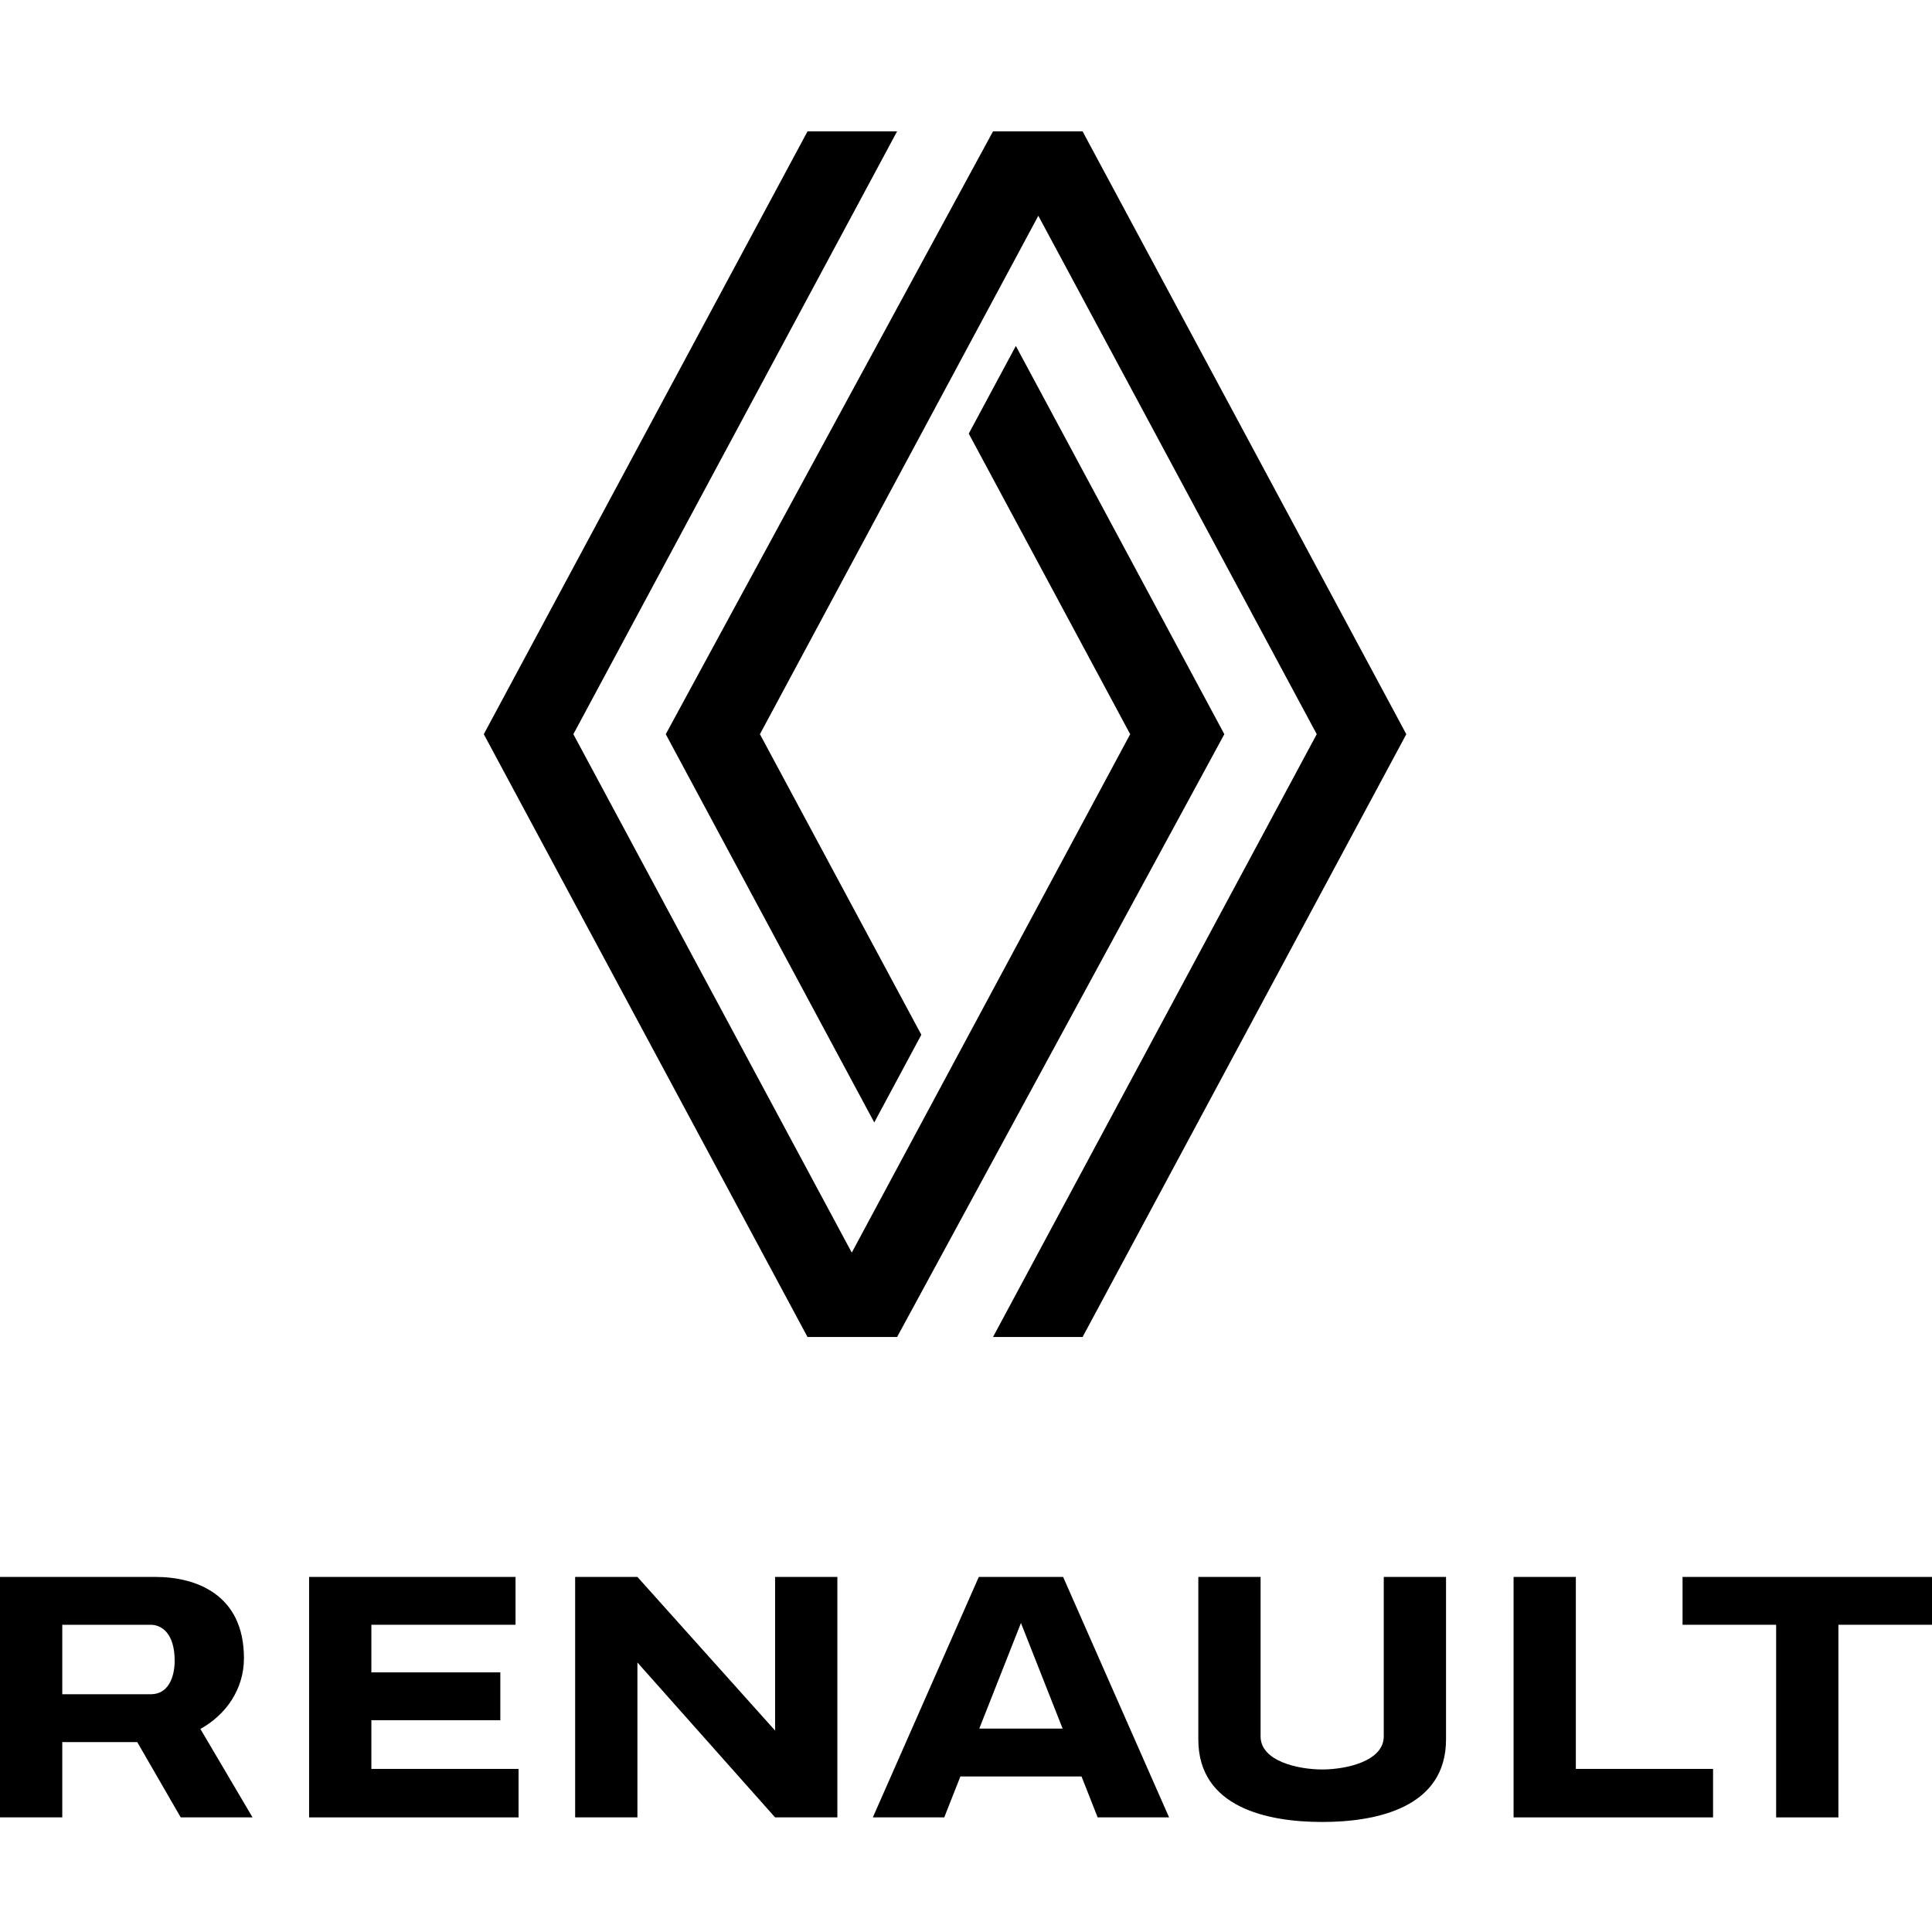
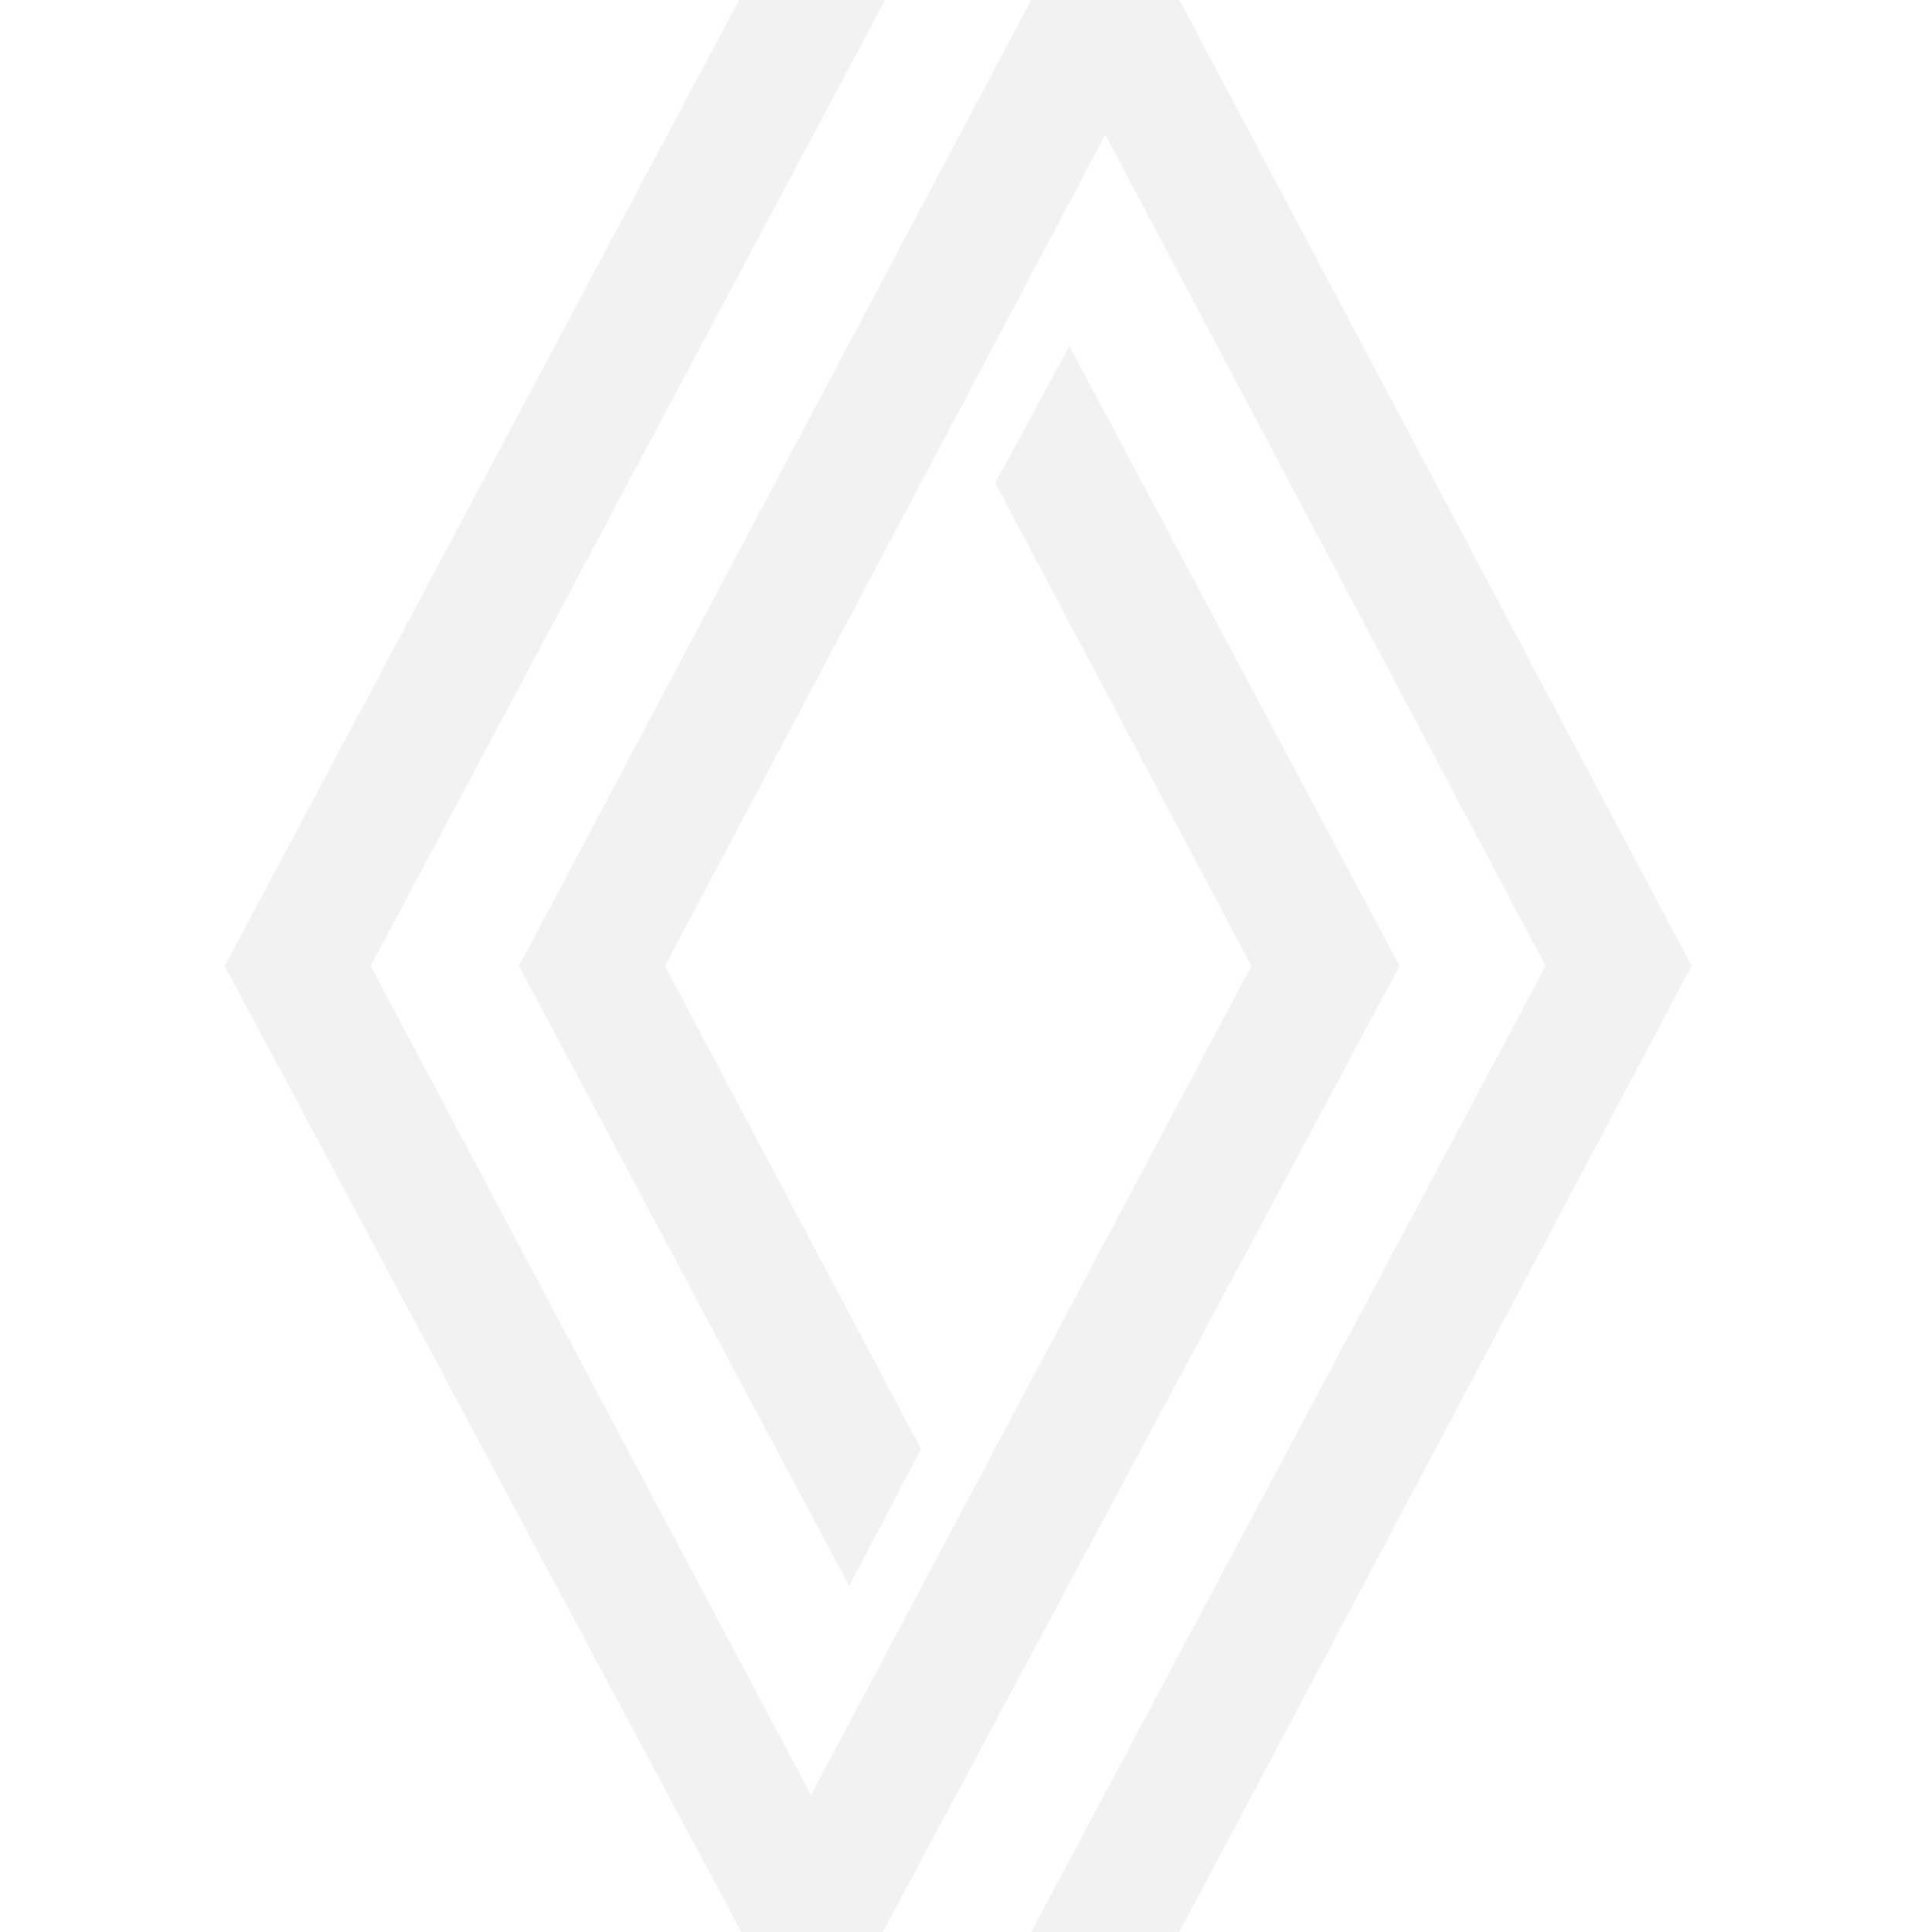
- <svg xmlns="http://www.w3.org/2000/svg" viewBox="0 0 500 500" enable-background="new 0 0 382 500" width="500" height="500" version="1.1" id="svg8">
-   <defs id="defs8" />
-   <path style="fill:#000000;stroke:none" d="m 208.985,34 -83.78,156.009 83.78,156.008 h 23.182 L 316.858,190.009 262.9,89.532 250.715,112.221 292.49,190.009 220.437,324.177 148.386,190.009 232.166,34 Z m 48.005,0 -84.692,156.009 53.959,100.477 12.184,-22.689 -41.774,-77.788 72.052,-134.168 72.051,134.168 -83.781,156.008 h 23.183 L 363.952,190.009 280.171,34 Z" id="path1" />
-   <path style="fill:#000000;fill-rule:evenodd;stroke-width:0.351" d="m 79.994,408.108 v 62.231 h 54.212 V 457.792 H 96.11 V 445.19 h 33.373 V 432.809 H 96.11 v -12.32 h 37.309 v -12.381 z" id="path2" />
-   <path style="fill:#000000;fill-rule:evenodd;stroke-width:0.351" d="m 0,408.108 v 62.231 h 16.116 v -19.49 h 19.401 l 11.253,19.49 h 18.587 l -13.496,-22.892 c 6.553,-3.618 11.272,-10.207 11.272,-18.314 0,-16.646 -12.618,-21.025 -22.87,-21.025 z m 16.116,12.381 h 22.856 c 2.951,0 6.236,2.294 6.236,9.387 0,2.405 -0.702,8.592 -6.236,8.592 H 16.116 Z" id="path3" />
-   <path style="fill:#000000;stroke-width:0.224" d="m 148.847,408.108 v 62.231 h 16.116 v -40.085 l 35.629,40.085 h 16.116 v -62.231 h -16.116 v 39.759 l -35.629,-39.759 z" id="path4" />
-   <path style="fill:#000000;stroke:none" d="m 253.312,408.108 -27.423,62.231 h 18.48 l 4.181,-10.595 h 31.345 l 4.181,10.595 h 18.48 l -27.423,-62.231 z m 10.91,11.922 10.787,27.333 h -21.573 z" id="path5" />
-   <path style="fill:#000000;stroke:none" d="m 391.711,408.108 v 62.231 H 443.34 v -12.547 h -35.513 v -49.684 z" id="path6" />
-   <path style="fill:#000000;stroke:none" d="m 435.443,408.108 v 12.381 h 24.22 v 49.85 h 16.116 V 420.489 H 500 v -12.381 z" id="path7" />
-   <path style="fill:#000000;stroke:none" d="m 310.124,408.108 v 42.057 c 0,17.624 17.877,21.359 32.053,21.359 14.177,0 32.053,-3.735 32.053,-21.359 v -42.057 h -16.116 v 41.27 c 0,6.407 -9.688,8.559 -15.937,8.559 -6.249,0 -15.937,-2.152 -15.937,-8.559 v -41.27 z" id="path8" />
+ <svg xmlns="http://www.w3.org/2000/svg" viewBox="0 0 86 86" class="MainHeaderV2__logo is-renault" title="Renault - Achat de voitures neuves - Site Officiel" version="1.1" id="svg1" width="86" height="86">
+   <style id="scheme-style">
+       /* light on dark, inverted when the device uses a light color scheme */
+       .scheme-light { fill: #f2f2f2 }
+ 
+       @media (prefers-color-scheme: light) {
+       .scheme-light { fill: #0d0d0d }
+       }
+   </style>
+   <defs id="defs1" />
+   <path d="m 62.3,43 -23,43 H 33 L 10,43 32.9,0 h 6.5 L 16.5,43 36.1,79.9 55.7,43 44.3,21.5 47.6,15.4 Z M 52.5,0 H 45.9 L 23.1,43 37.8,70.6 41,64.5 29.6,43 49.2,6 68.8,43 45.9,86 h 6.6 L 75.3,43 Z" id="path1" class="scheme-light" style="fill-opacity:1" />
</svg>
